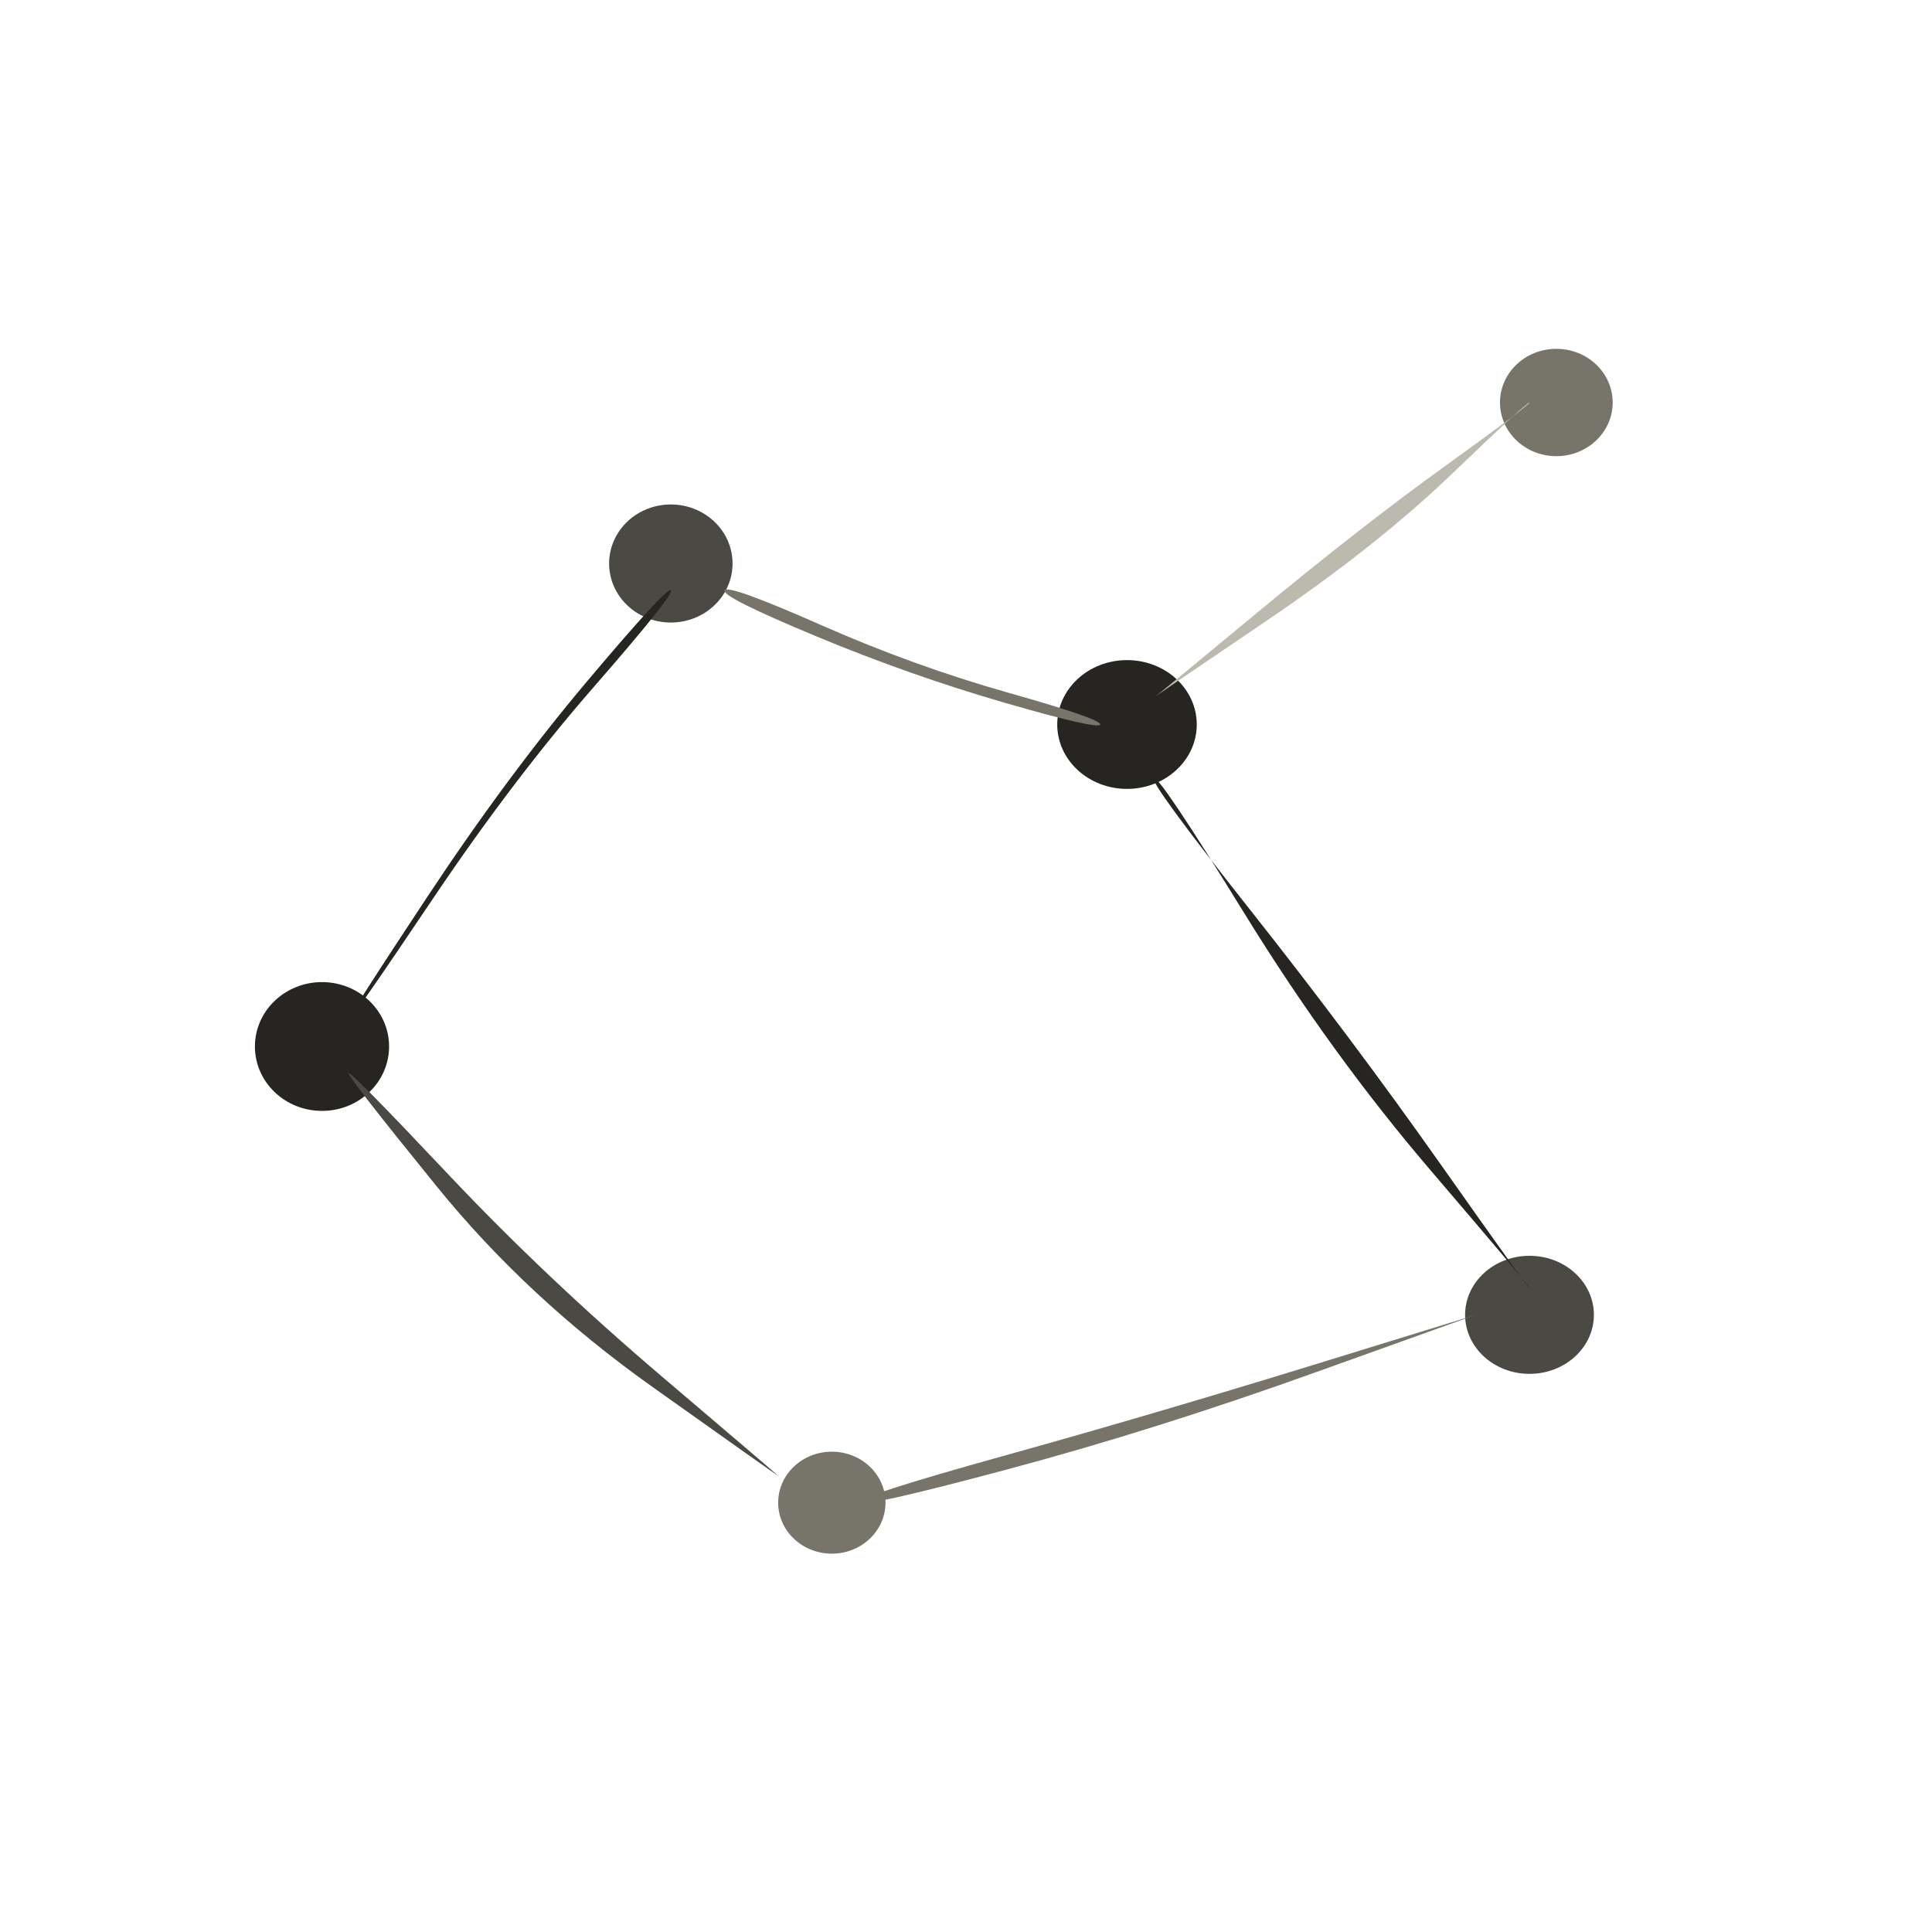
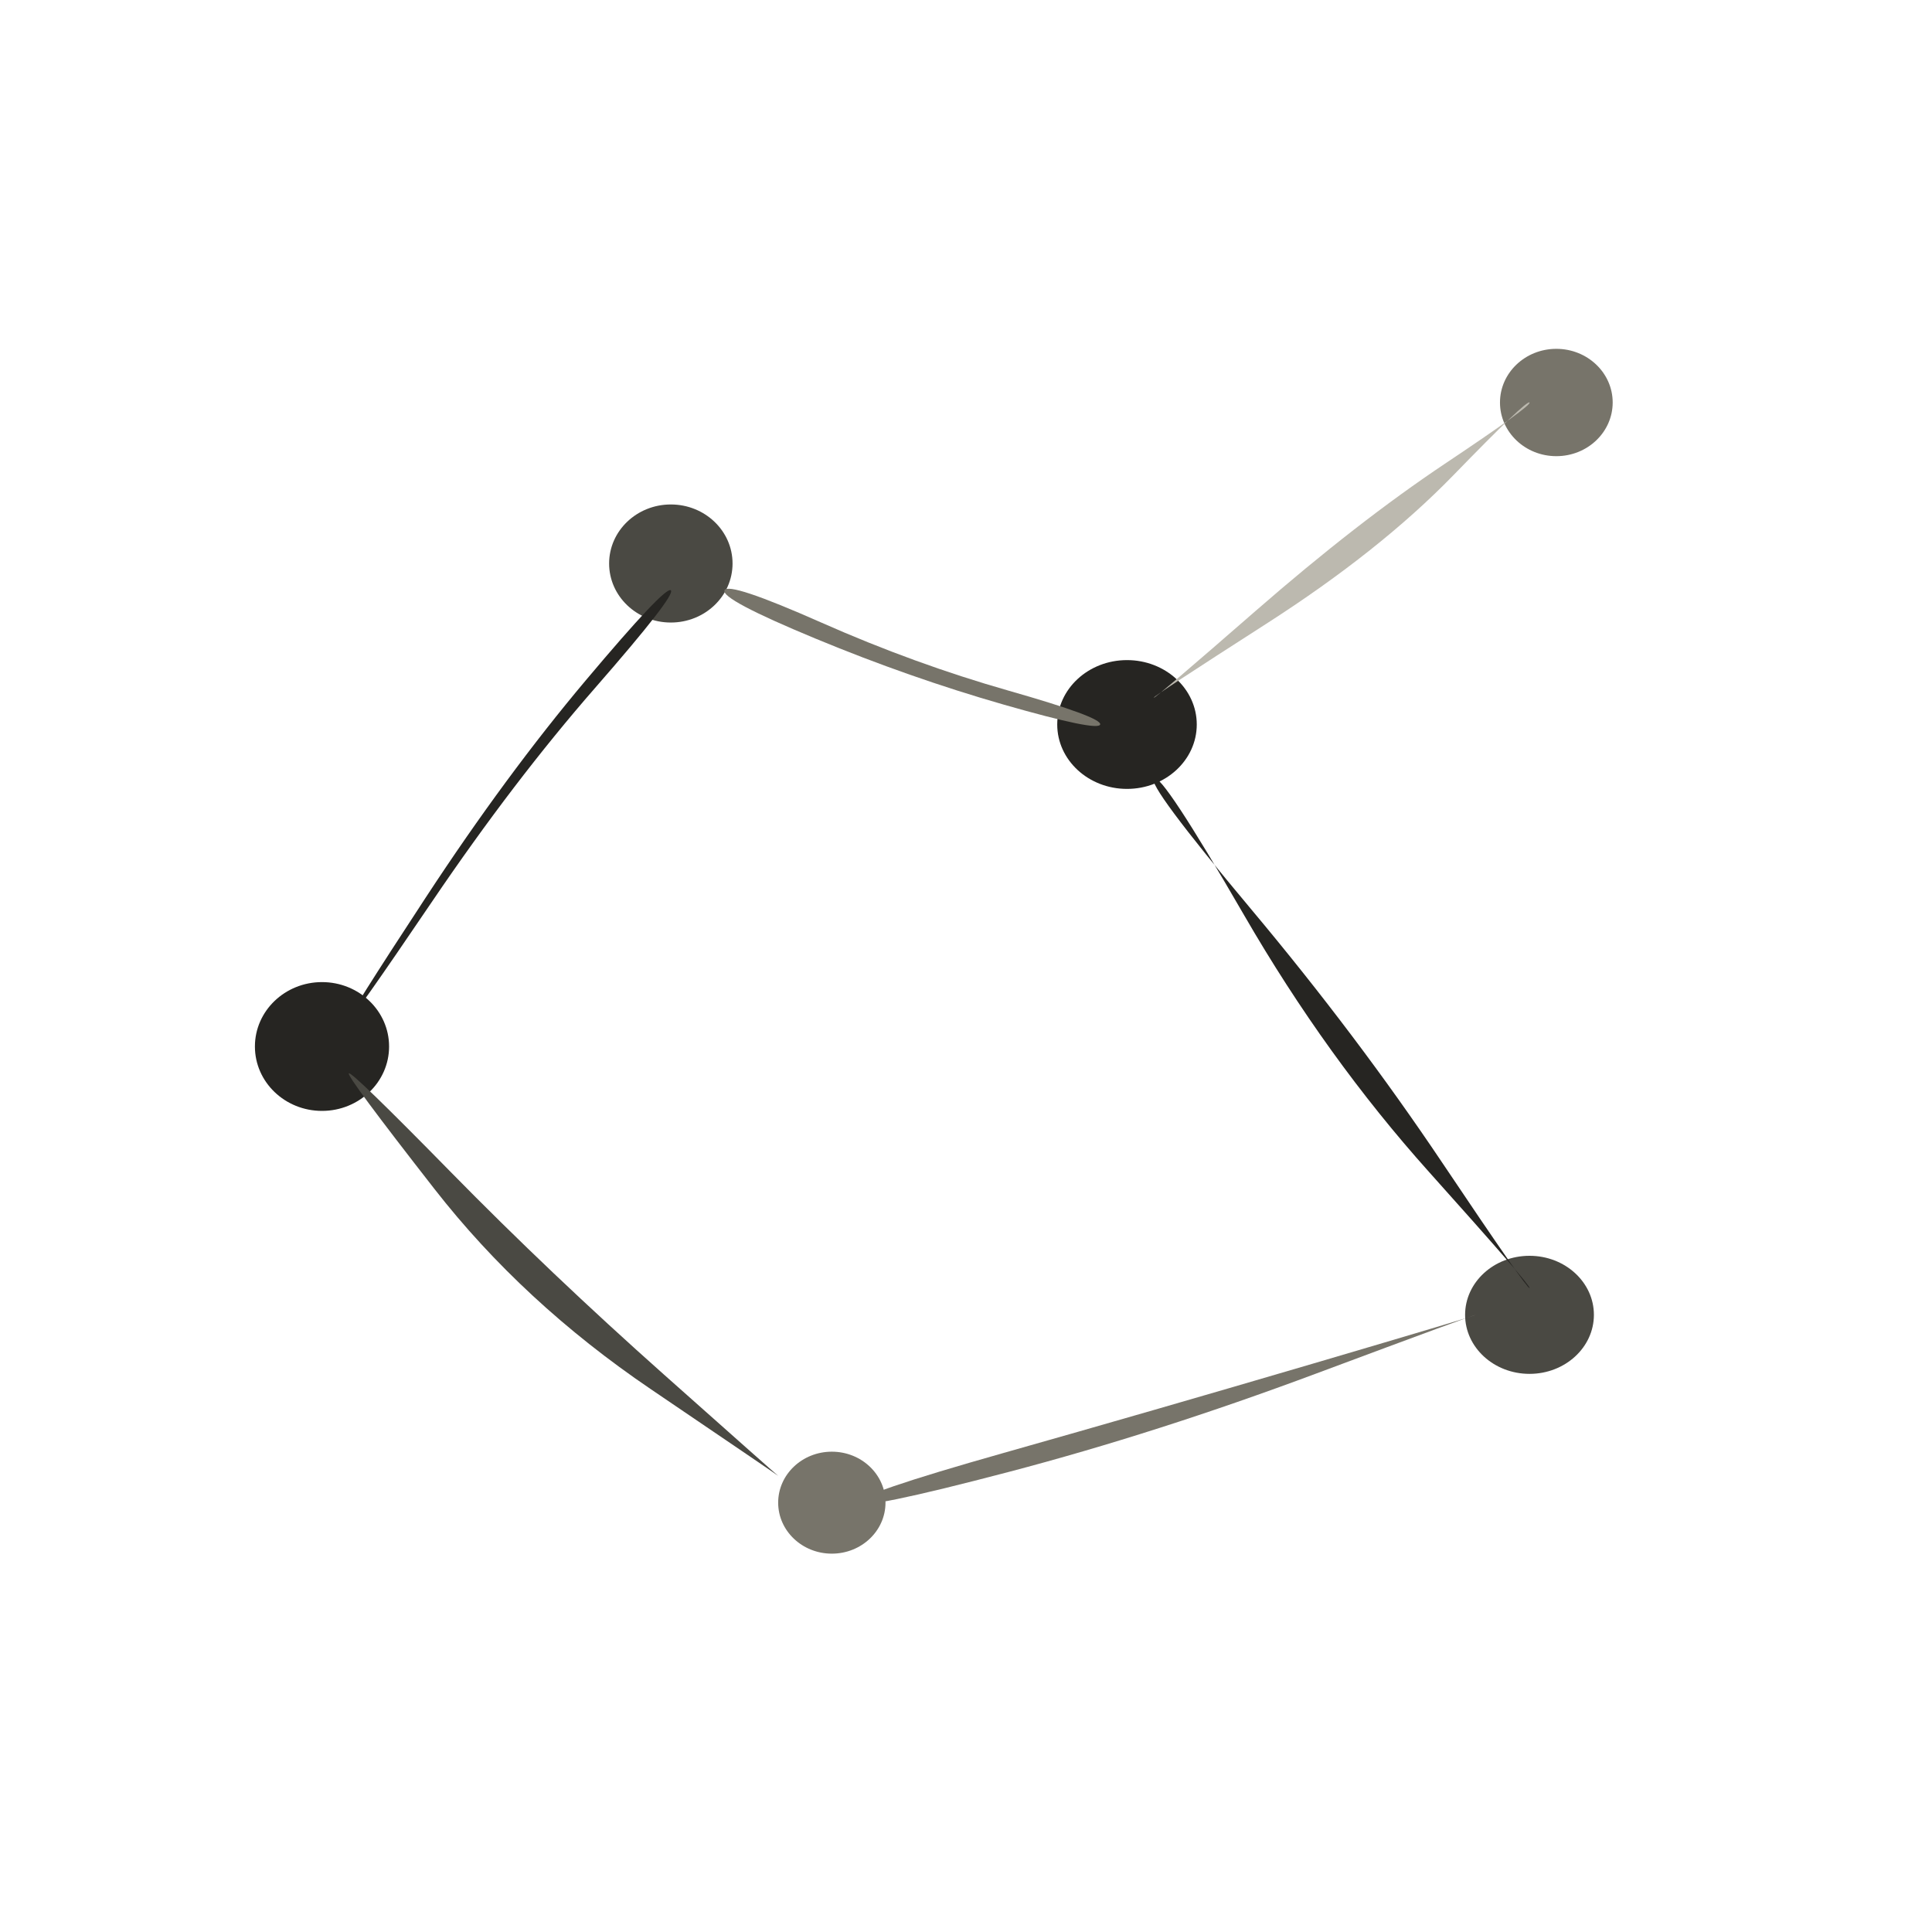
<svg xmlns="http://www.w3.org/2000/svg" viewBox="0 0 72 72" role="img" aria-label="locations / network" data-pua="U+F0417" data-castalia-style="sumi-e-naturalist-v2" data-ink-stroke-system="filled-brush-mass-v2" data-ink-animation="wash-v1" data-ink-path-units="normalized">
  <ellipse class="ink-wash" cx="12" cy="39" rx="2.5" ry="2.4" fill="#262522" data-ink-brush-pass="loaded-dab-v1" />
  <ellipse class="ink-wash" cx="25" cy="21" rx="2.3" ry="2.2" fill="#4a4943" data-ink-brush-pass="loaded-dab-v1" />
  <ellipse class="ink-wash" cx="42" cy="27" rx="2.6" ry="2.4" fill="#262522" data-ink-brush-pass="loaded-dab-v1" />
  <ellipse class="ink-wash" cx="58" cy="15" rx="2.1" ry="2.0" fill="#77746a" data-ink-brush-pass="loaded-dab-v1" />
  <ellipse class="ink-wash" cx="57" cy="49" rx="2.4" ry="2.2" fill="#4a4943" data-ink-brush-pass="loaded-dab-v1" />
  <ellipse class="ink-wash" cx="31" cy="56" rx="2.0" ry="1.9" fill="#77746a" data-ink-brush-pass="loaded-dab-v1" />
-   <path class="ink-wash" d="M 13.000,38.000 Q 13.072,38.048 16.086,33.562 Q 19.101,29.075 22.127,25.603 Q 25.153,22.131 25.000,22.000 Q 24.847,21.869 21.873,25.397 Q 18.899,28.925 15.914,33.438 Q 12.928,37.952 13.000,38.000 Z" fill="#262522" data-ink-brush-pass="loaded-ribbon-v2" />
-   <path class="ink-dry" d="M 27.000,22.000 Q 26.894,22.247 30.415,23.712 Q 33.937,25.177 37.440,26.189 Q 40.942,27.201 41.000,27.000 Q 41.058,26.799 37.560,25.811 Q 34.063,24.823 30.585,23.288 Q 27.106,21.753 27.000,22.000 Z" fill="#77746a" data-ink-brush-pass="dry-edge-v2" />
-   <path class="ink-dry" d="M 43.000,26.000 Q 42.989,25.985 47.139,23.176 Q 51.289,20.368 54.118,17.652 Q 56.947,14.937 57.000,15.000 Q 57.053,15.063 53.882,17.348 Q 50.711,19.632 46.861,22.824 Q 43.011,26.015 43.000,26.000 Z" fill="#bcb9af" data-ink-brush-pass="dry-edge-v2" />
-   <path class="ink-wash" d="M 43.000,29.000 Q 43.187,28.869 46.399,34.078 Q 49.611,39.287 53.325,43.628 Q 57.040,47.969 57.000,48.000 Q 56.960,48.031 53.675,43.372 Q 50.389,38.713 46.601,33.922 Q 42.813,29.131 43.000,29.000 Z" fill="#262522" data-ink-brush-pass="loaded-ribbon-v2" />
-   <path class="ink-dry" d="M 55.000,49.000 Q 55.001,49.002 48.958,50.863 Q 42.916,52.723 37.427,54.249 Q 31.938,55.774 32.000,56.000 Q 32.062,56.226 37.573,54.751 Q 43.084,53.277 49.042,51.137 Q 54.999,48.998 55.000,49.000 Z" fill="#77746a" data-ink-brush-pass="dry-edge-v2" />
-   <path class="ink-wash" d="M 29.000,55.000 Q 29.008,54.990 24.679,51.309 Q 20.350,47.627 16.717,43.777 Q 13.084,39.926 13.000,40.000 Q 12.916,40.074 16.283,44.223 Q 19.650,48.373 24.321,51.691 Q 28.992,55.010 29.000,55.000 Z" fill="#4a4943" data-ink-brush-pass="loaded-ribbon-v2" />
+   <path class="ink-wash" d="M 13.000,38.000 Q 13.082,38.054 16.114,33.582 Q 19.146,29.109 22.174,25.641 Q 25.202,22.173 25.000,22.000 Q 24.798,21.827 21.826,25.359 Q 18.854,28.891 15.886,33.418 Q 12.918,37.946 13.000,38.000 Z" fill="#262522" data-ink-brush-pass="loaded-ribbon-v2" />
+   <path class="ink-dry" d="M 27.000,22.000 Q 26.857,22.333 30.383,23.795 Q 33.908,25.257 37.416,26.262 Q 40.924,27.266 41.000,27.000 Q 41.076,26.734 37.584,25.738 Q 34.092,24.743 30.617,23.205 Q 27.143,21.667 27.000,22.000 Z" fill="#77746a" data-ink-brush-pass="dry-edge-v2" />
+   <path class="ink-dry" d="M 43.000,26.000 Q 42.967,25.956 47.193,23.245 Q 51.419,20.534 54.163,17.711 Q 56.906,14.887 57.000,15.000 Q 57.094,15.113 53.837,17.289 Q 50.581,19.466 46.807,22.755 Q 43.033,26.044 43.000,26.000 Z" fill="#bcb9af" data-ink-brush-pass="dry-edge-v2" />
+   <path class="ink-wash" d="M 43.000,29.000 Q 43.293,28.795 46.364,34.105 Q 49.436,39.416 53.257,43.677 Q 57.079,47.939 57.000,48.000 Q 56.921,48.061 53.743,43.323 Q 50.564,38.584 46.636,33.895 Q 42.707,29.205 43.000,29.000 Z" fill="#262522" data-ink-brush-pass="loaded-ribbon-v2" />
+   <path class="ink-dry" d="M 55.000,49.000 Q 55.010,49.029 48.944,50.814 Q 42.878,52.598 37.398,54.148 Q 31.918,55.698 32.000,56.000 Q 32.082,56.302 37.602,54.852 Q 43.122,53.402 49.056,51.186 Q 54.990,48.971 55.000,49.000 Z" fill="#77746a" data-ink-brush-pass="dry-edge-v2" />
+   <path class="ink-wash" d="M 29.000,55.000 Q 28.994,55.007 24.751,51.233 Q 20.507,47.459 16.805,43.685 Q 13.102,39.911 13.000,40.000 Q 12.898,40.089 16.195,44.315 Q 19.493,48.541 24.249,51.767 Q 29.006,54.993 29.000,55.000 Z" fill="#4a4943" data-ink-brush-pass="loaded-ribbon-v2" />
</svg>
